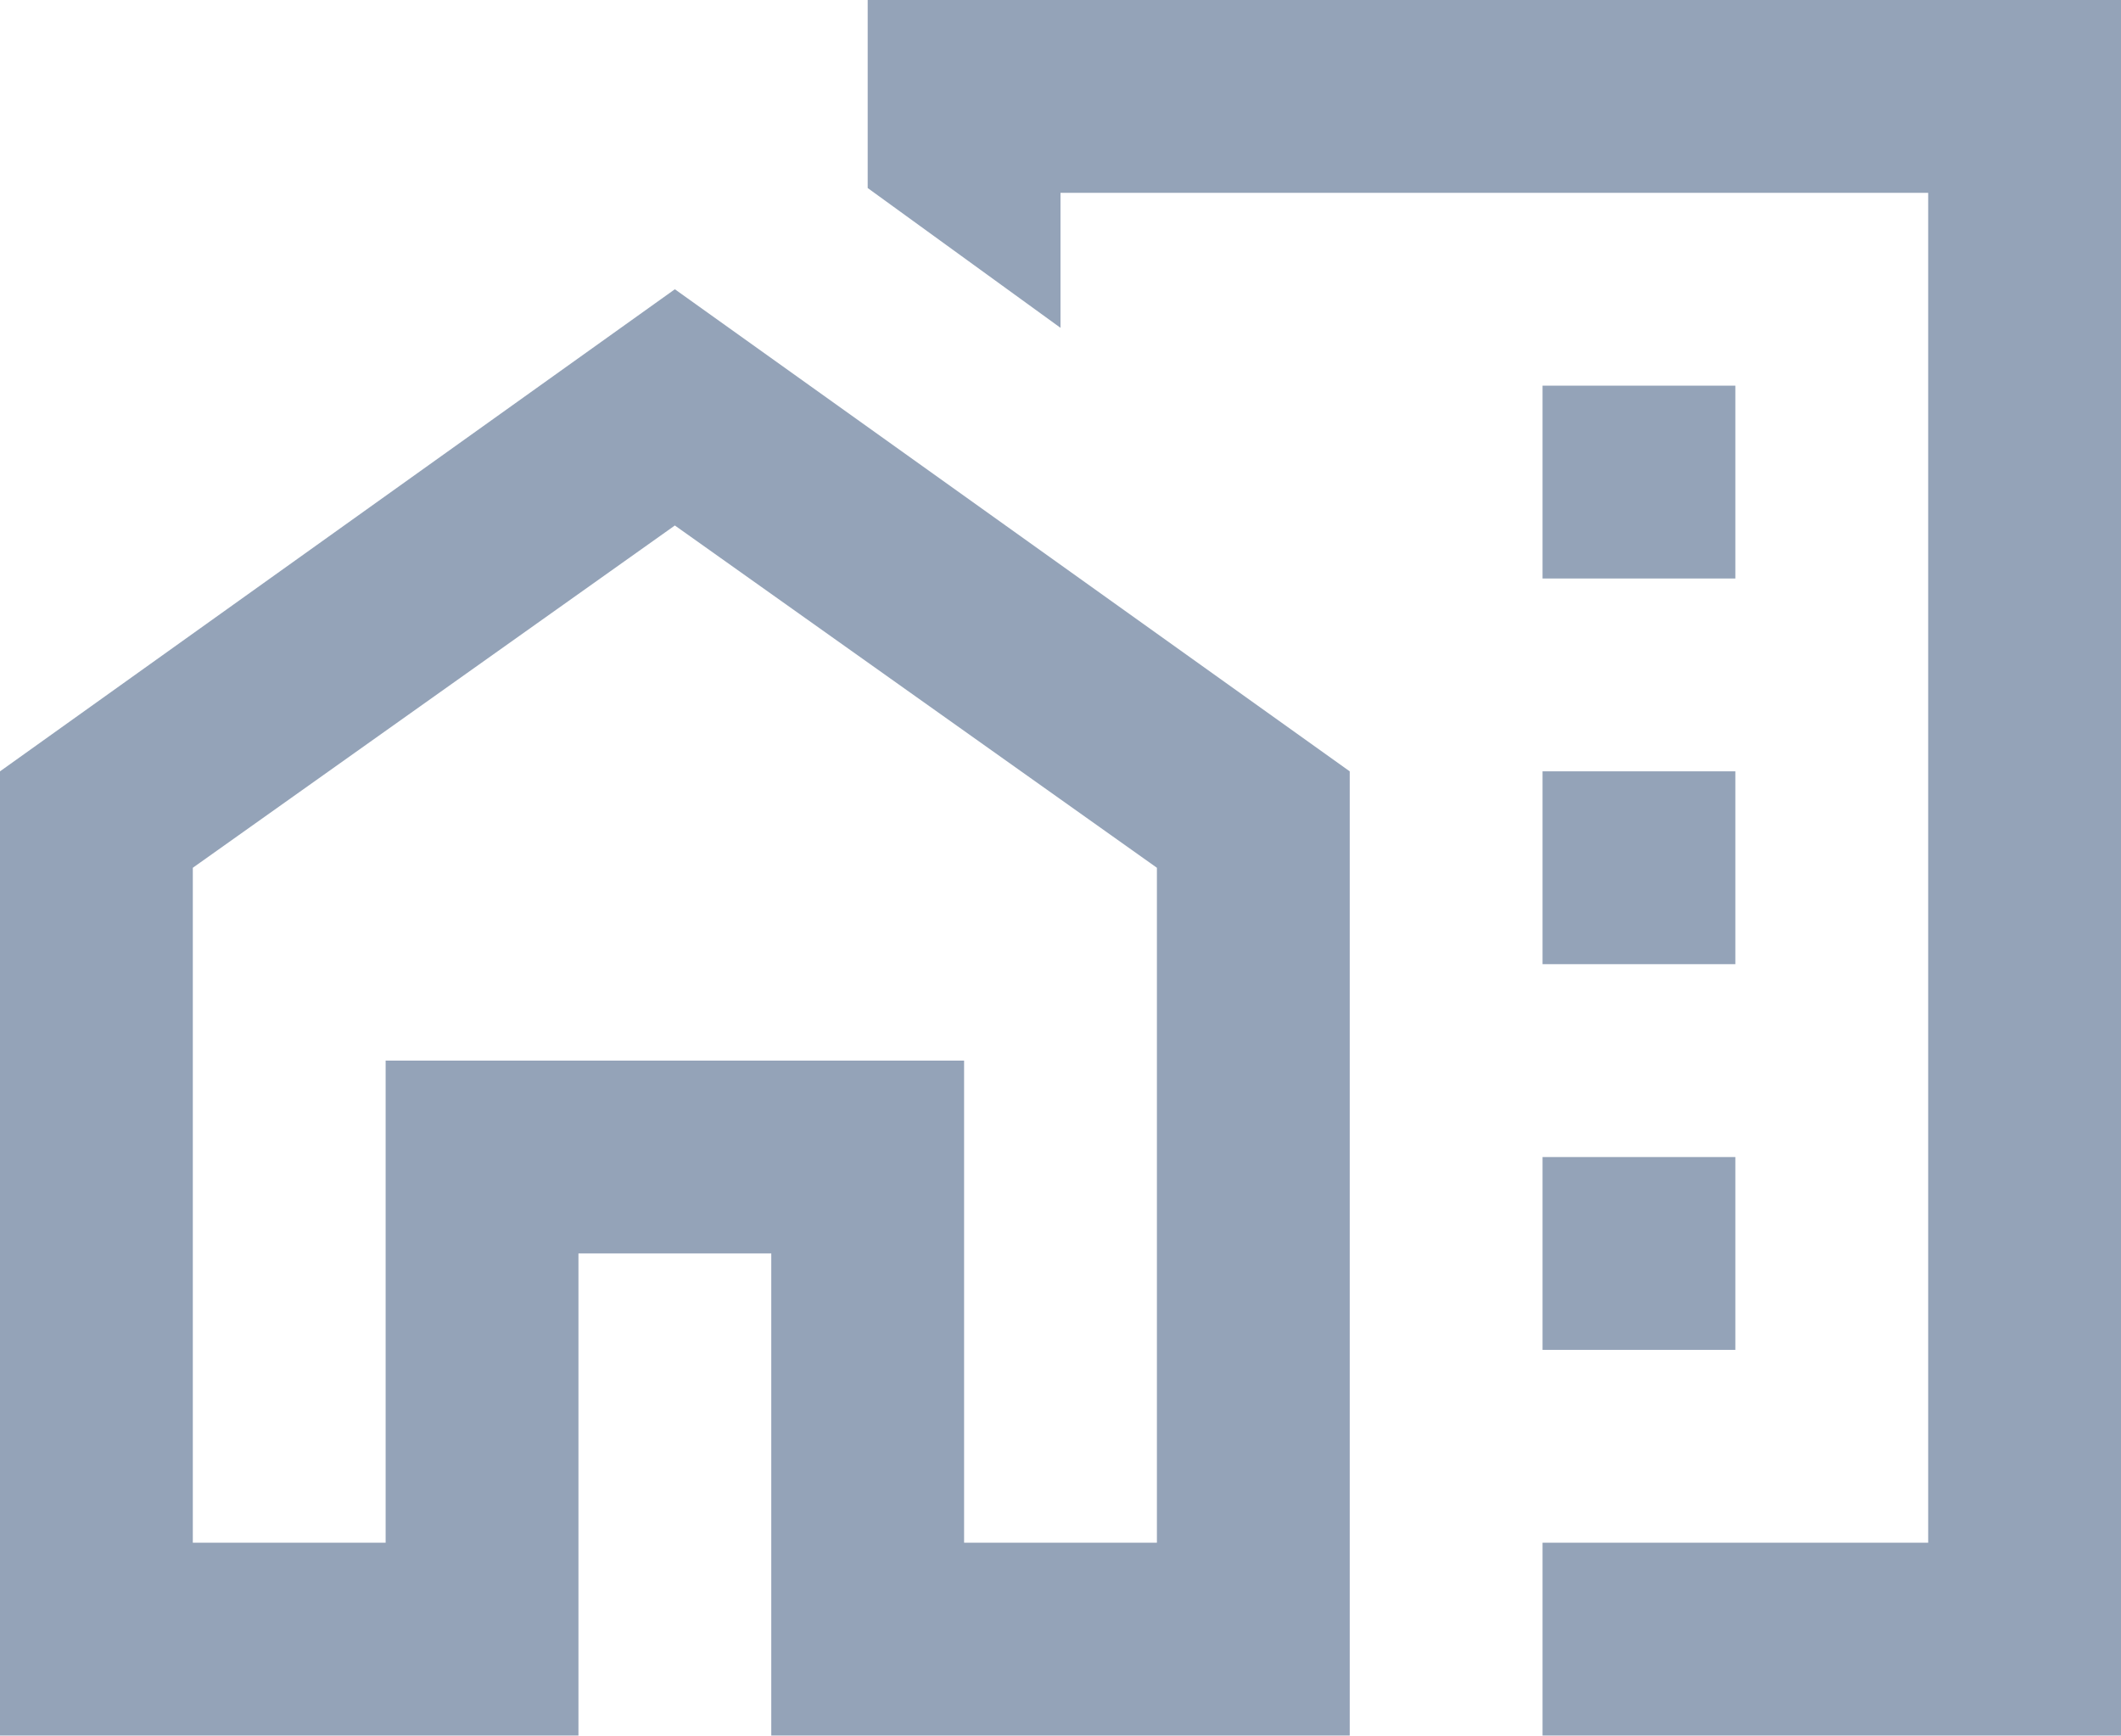
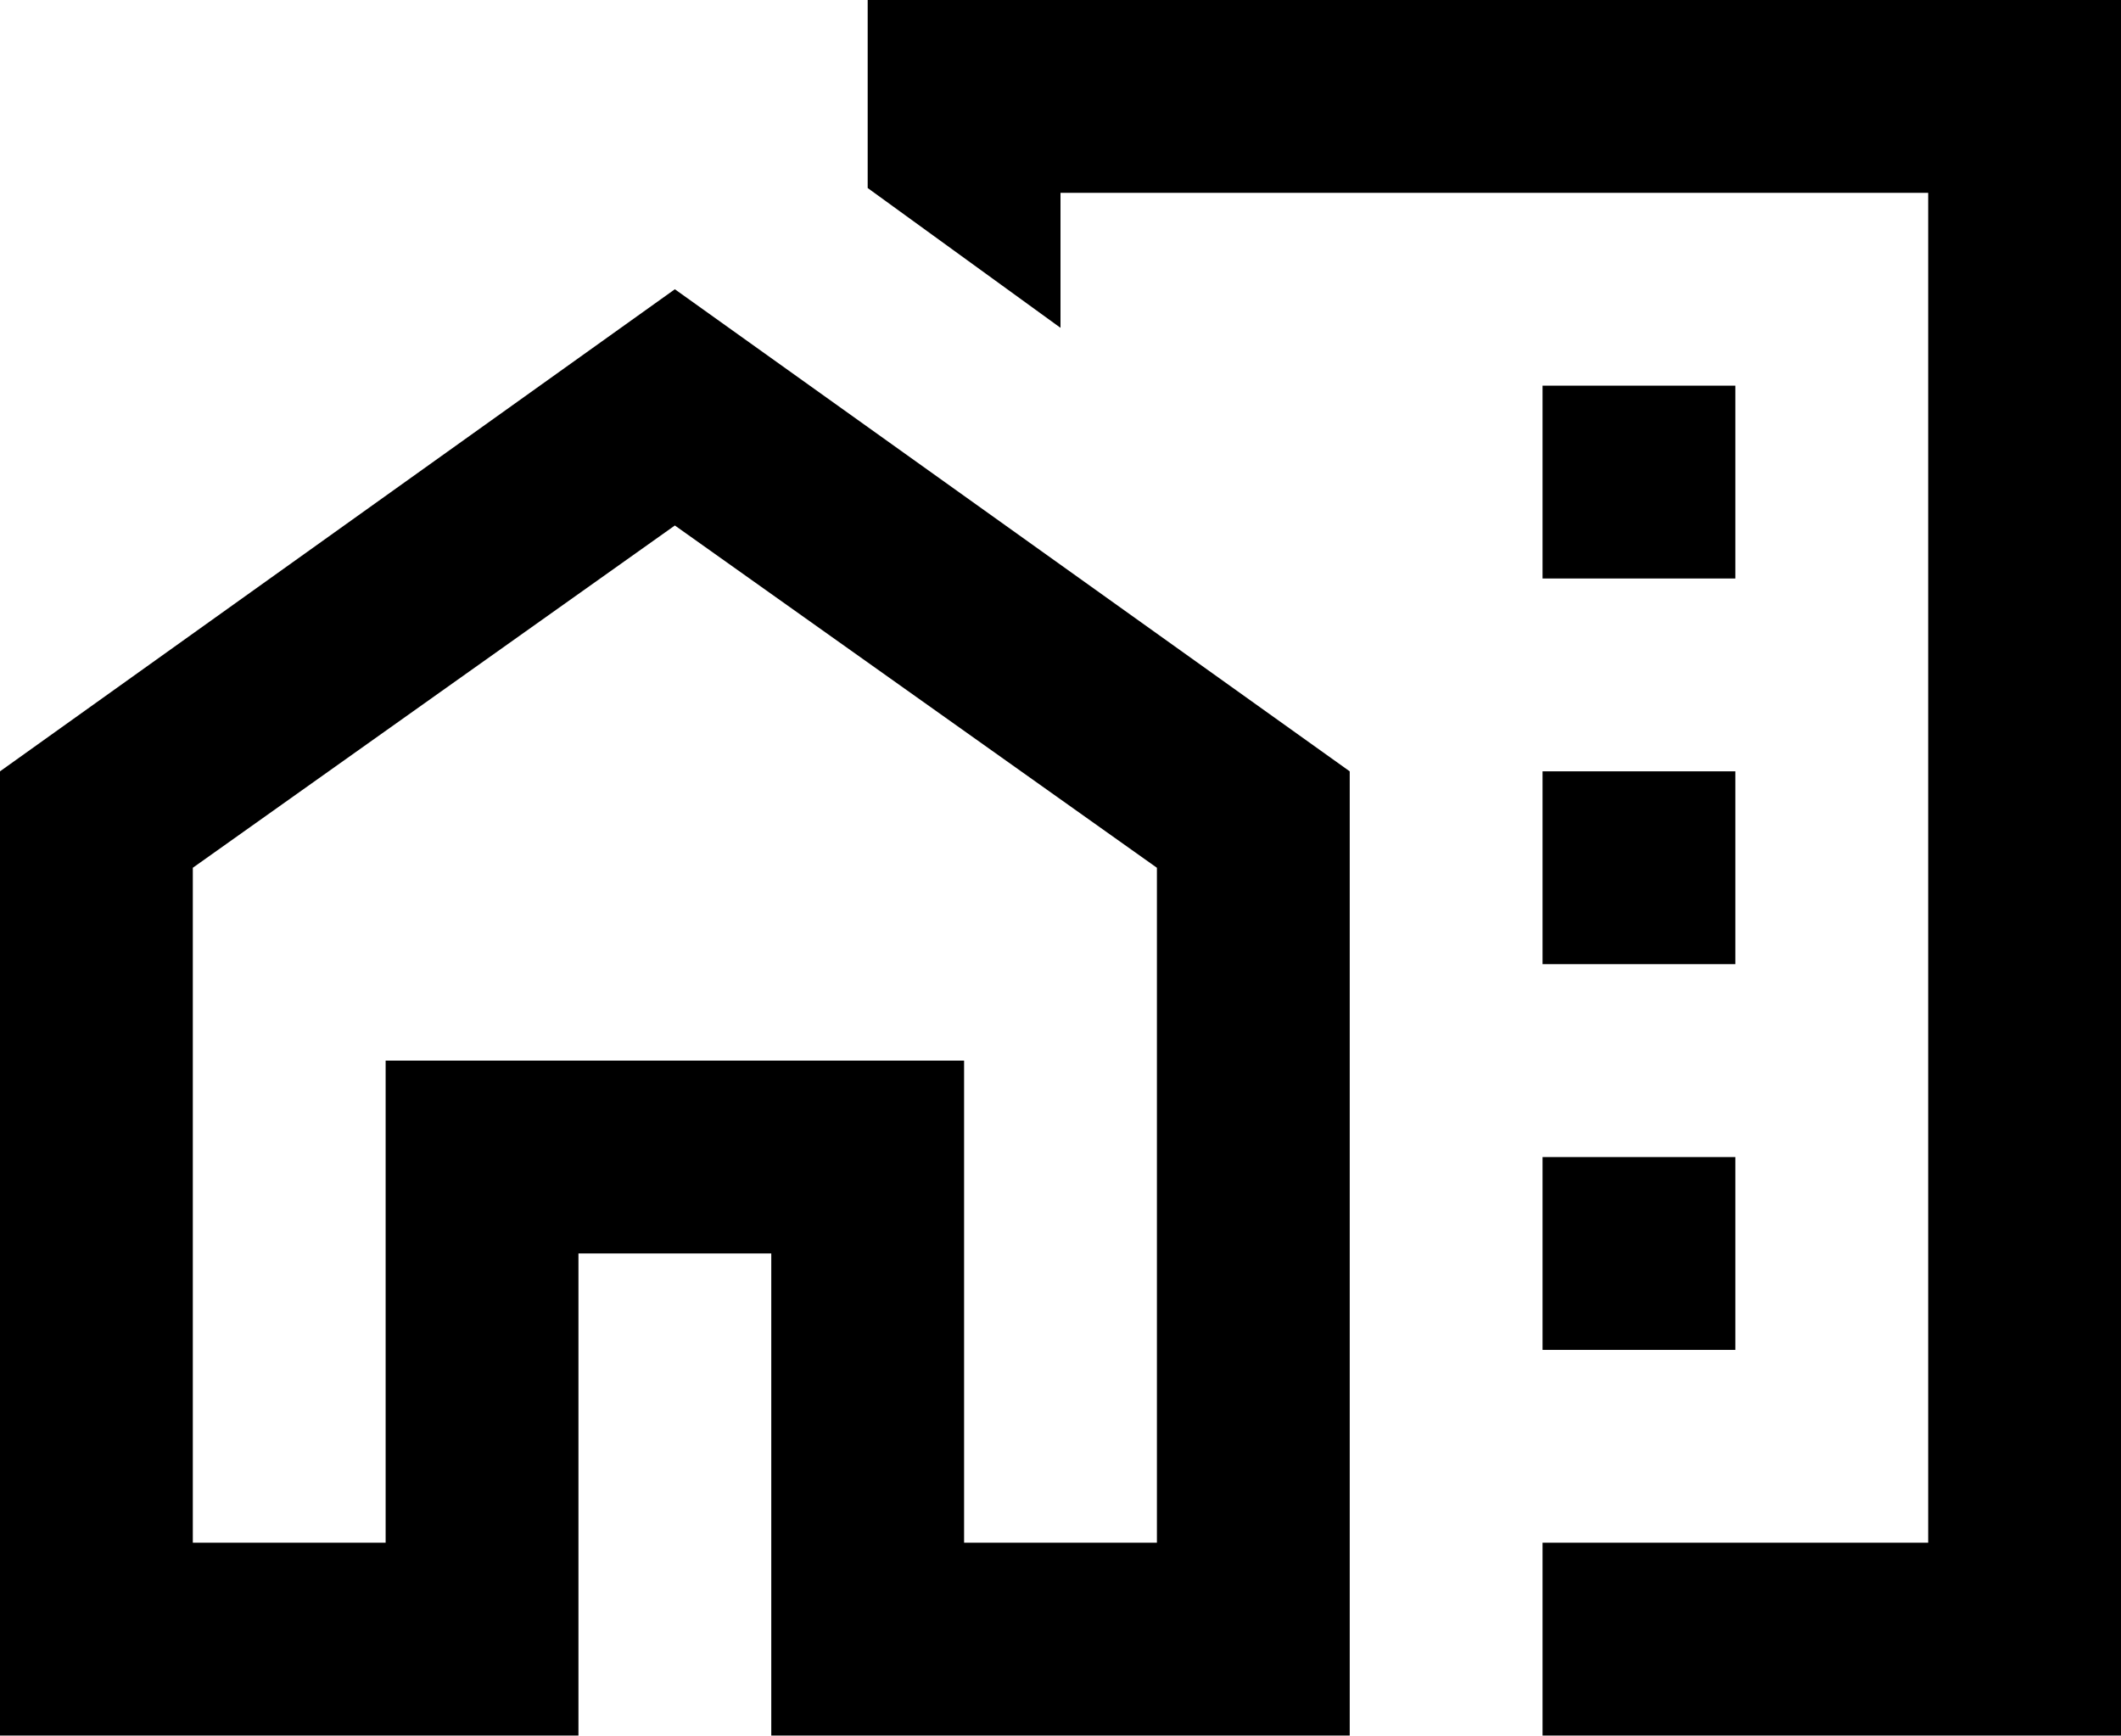
<svg xmlns="http://www.w3.org/2000/svg" width="22" height="18" viewBox="0 0 22 18" fill="none">
-   <path d="M16 6H18V4H16V6ZM16 10H18V8H16V10ZM16 14H18V12H16V14ZM16 18V16H20V2H11V3.4L9 1.95V0H22V18H16ZM0 18V8L7 3L14 8V18H8V13H6V18H0ZM2 16H4V11H10V16H12V9L7 5.45L2 9V16ZM10 16V11H4V16V11H7H10V16Z" fill="#94A3B8" />
+   <path d="M16 6H18V4H16V6ZM16 10H18V8H16V10ZM16 14H18V12H16V14ZM16 18V16H20V2H11V3.4L9 1.95V0H22V18H16ZM0 18V8L7 3L14 8V18H8V13H6V18H0ZM2 16H4V11H10V16H12V9L7 5.45L2 9V16ZM10 16V11H4V16V11H7H10V16Z" fill="#000000" />
</svg>
